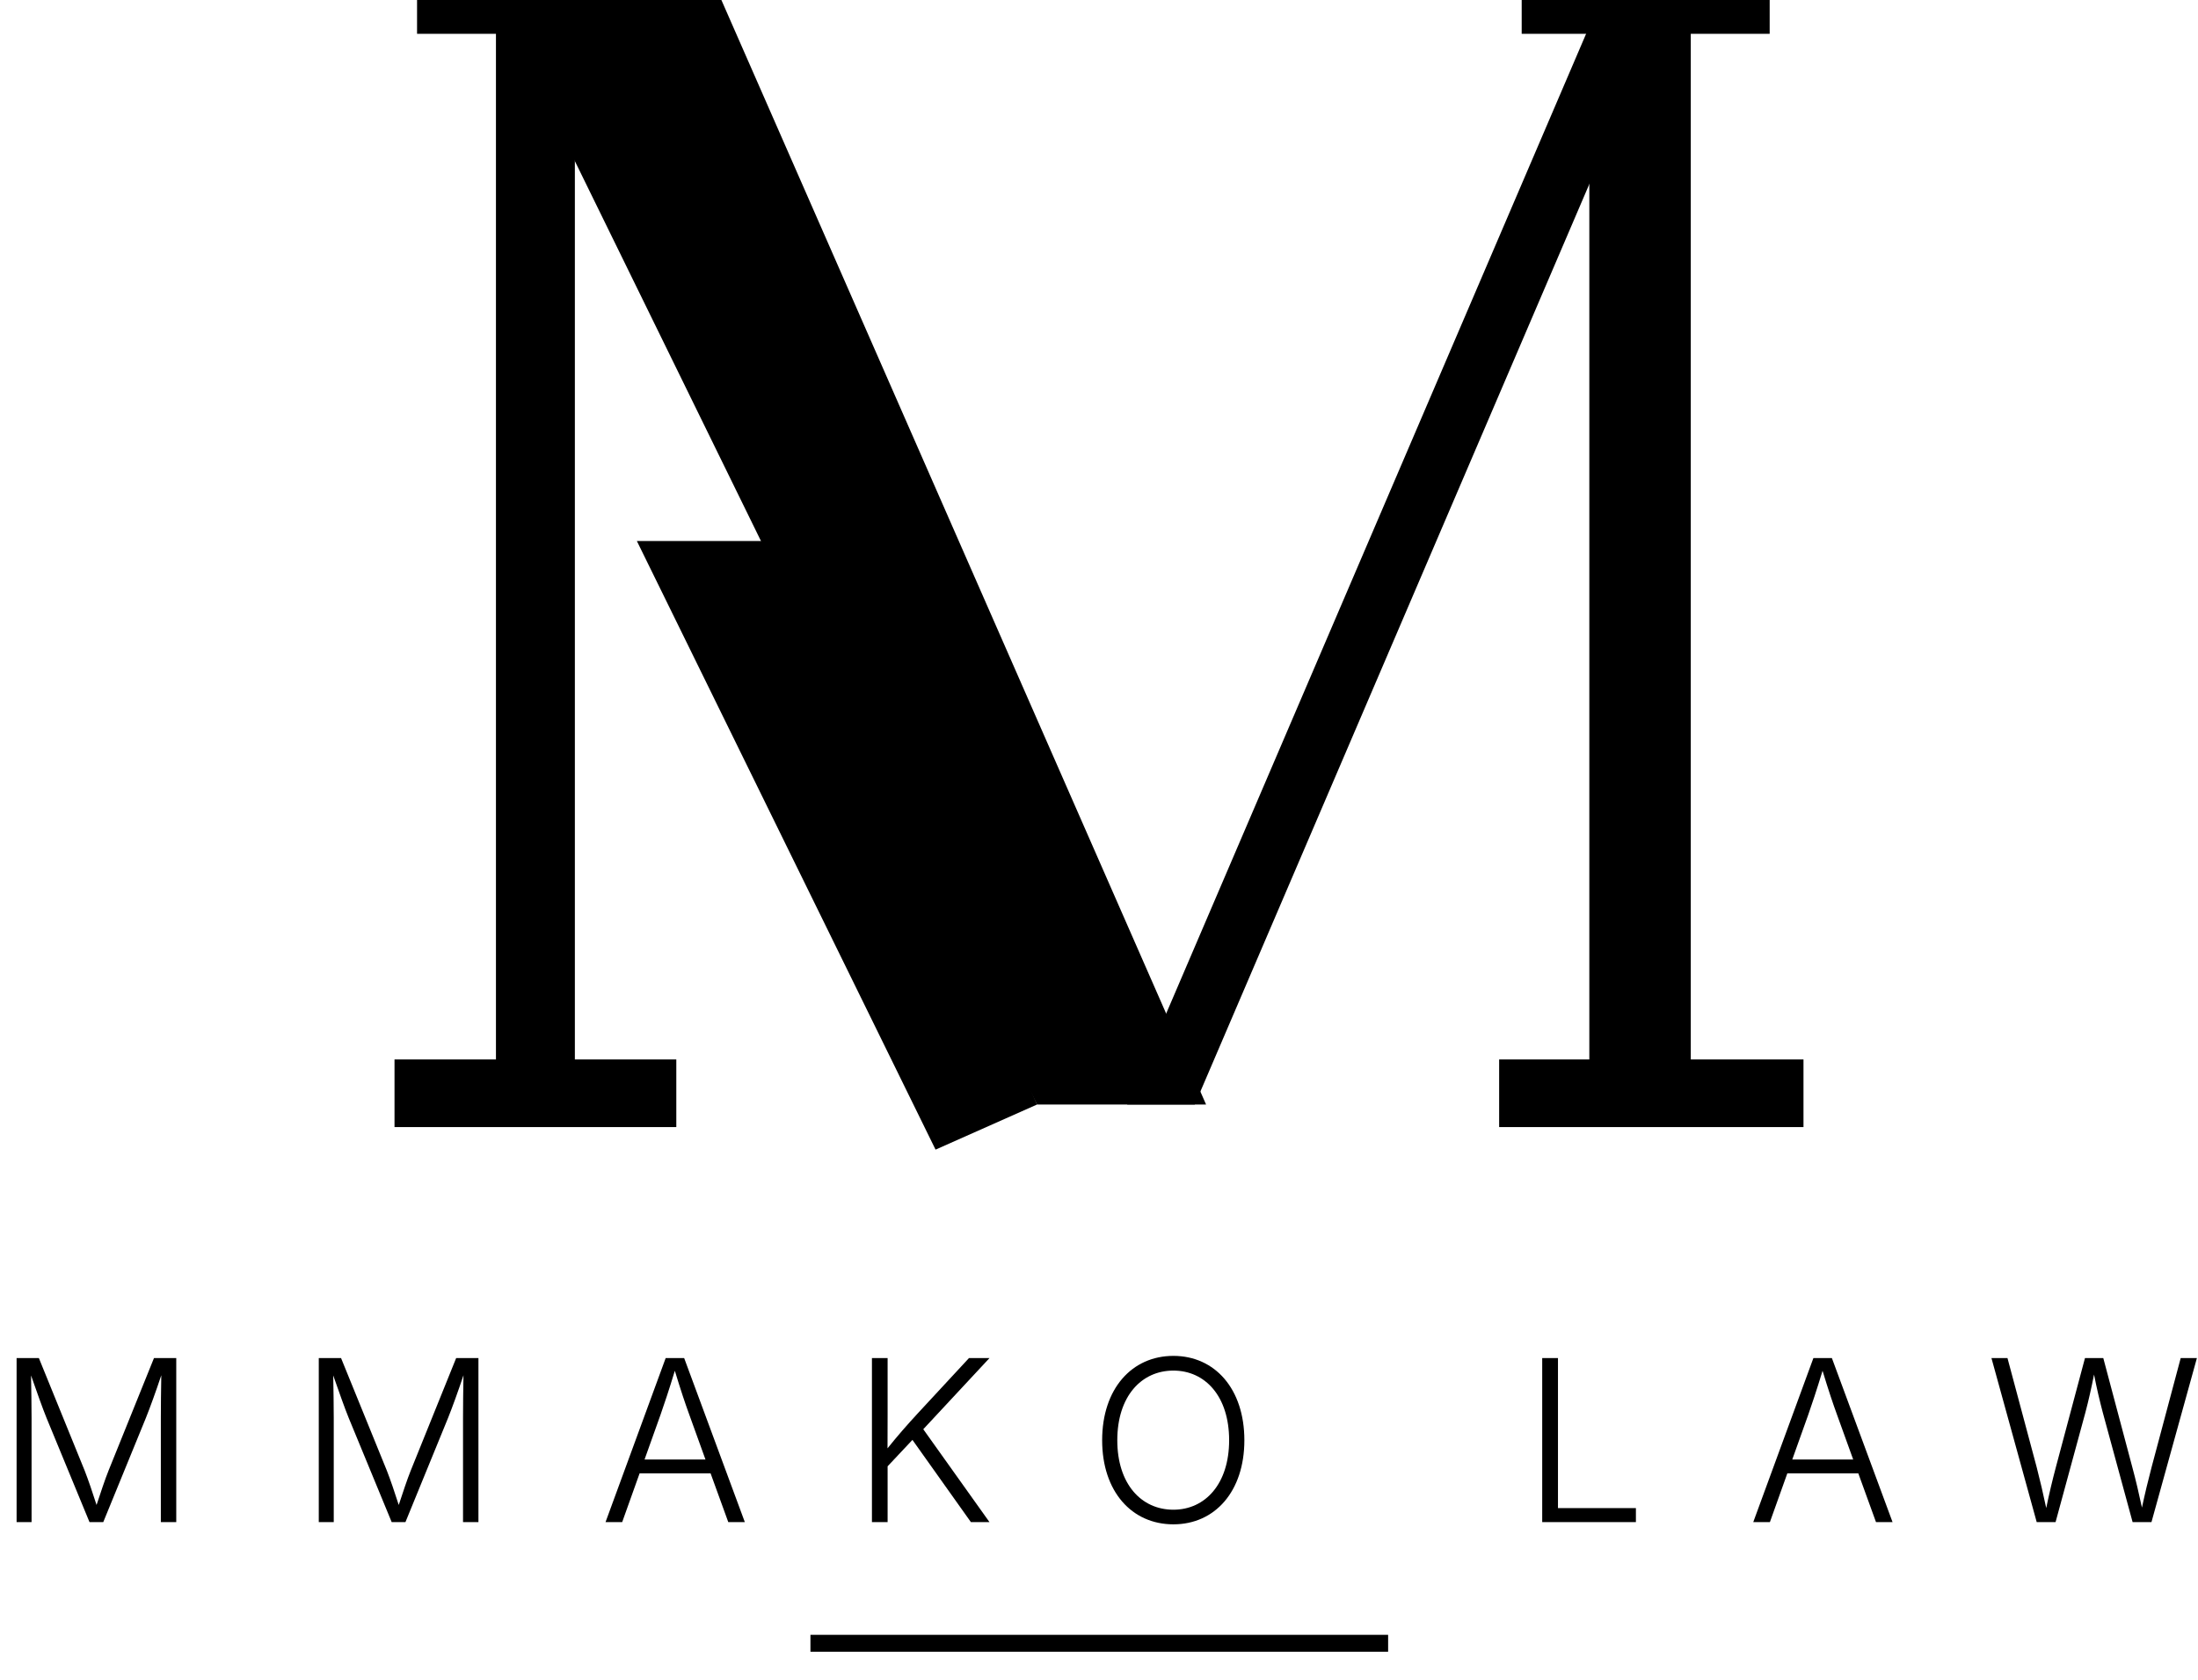
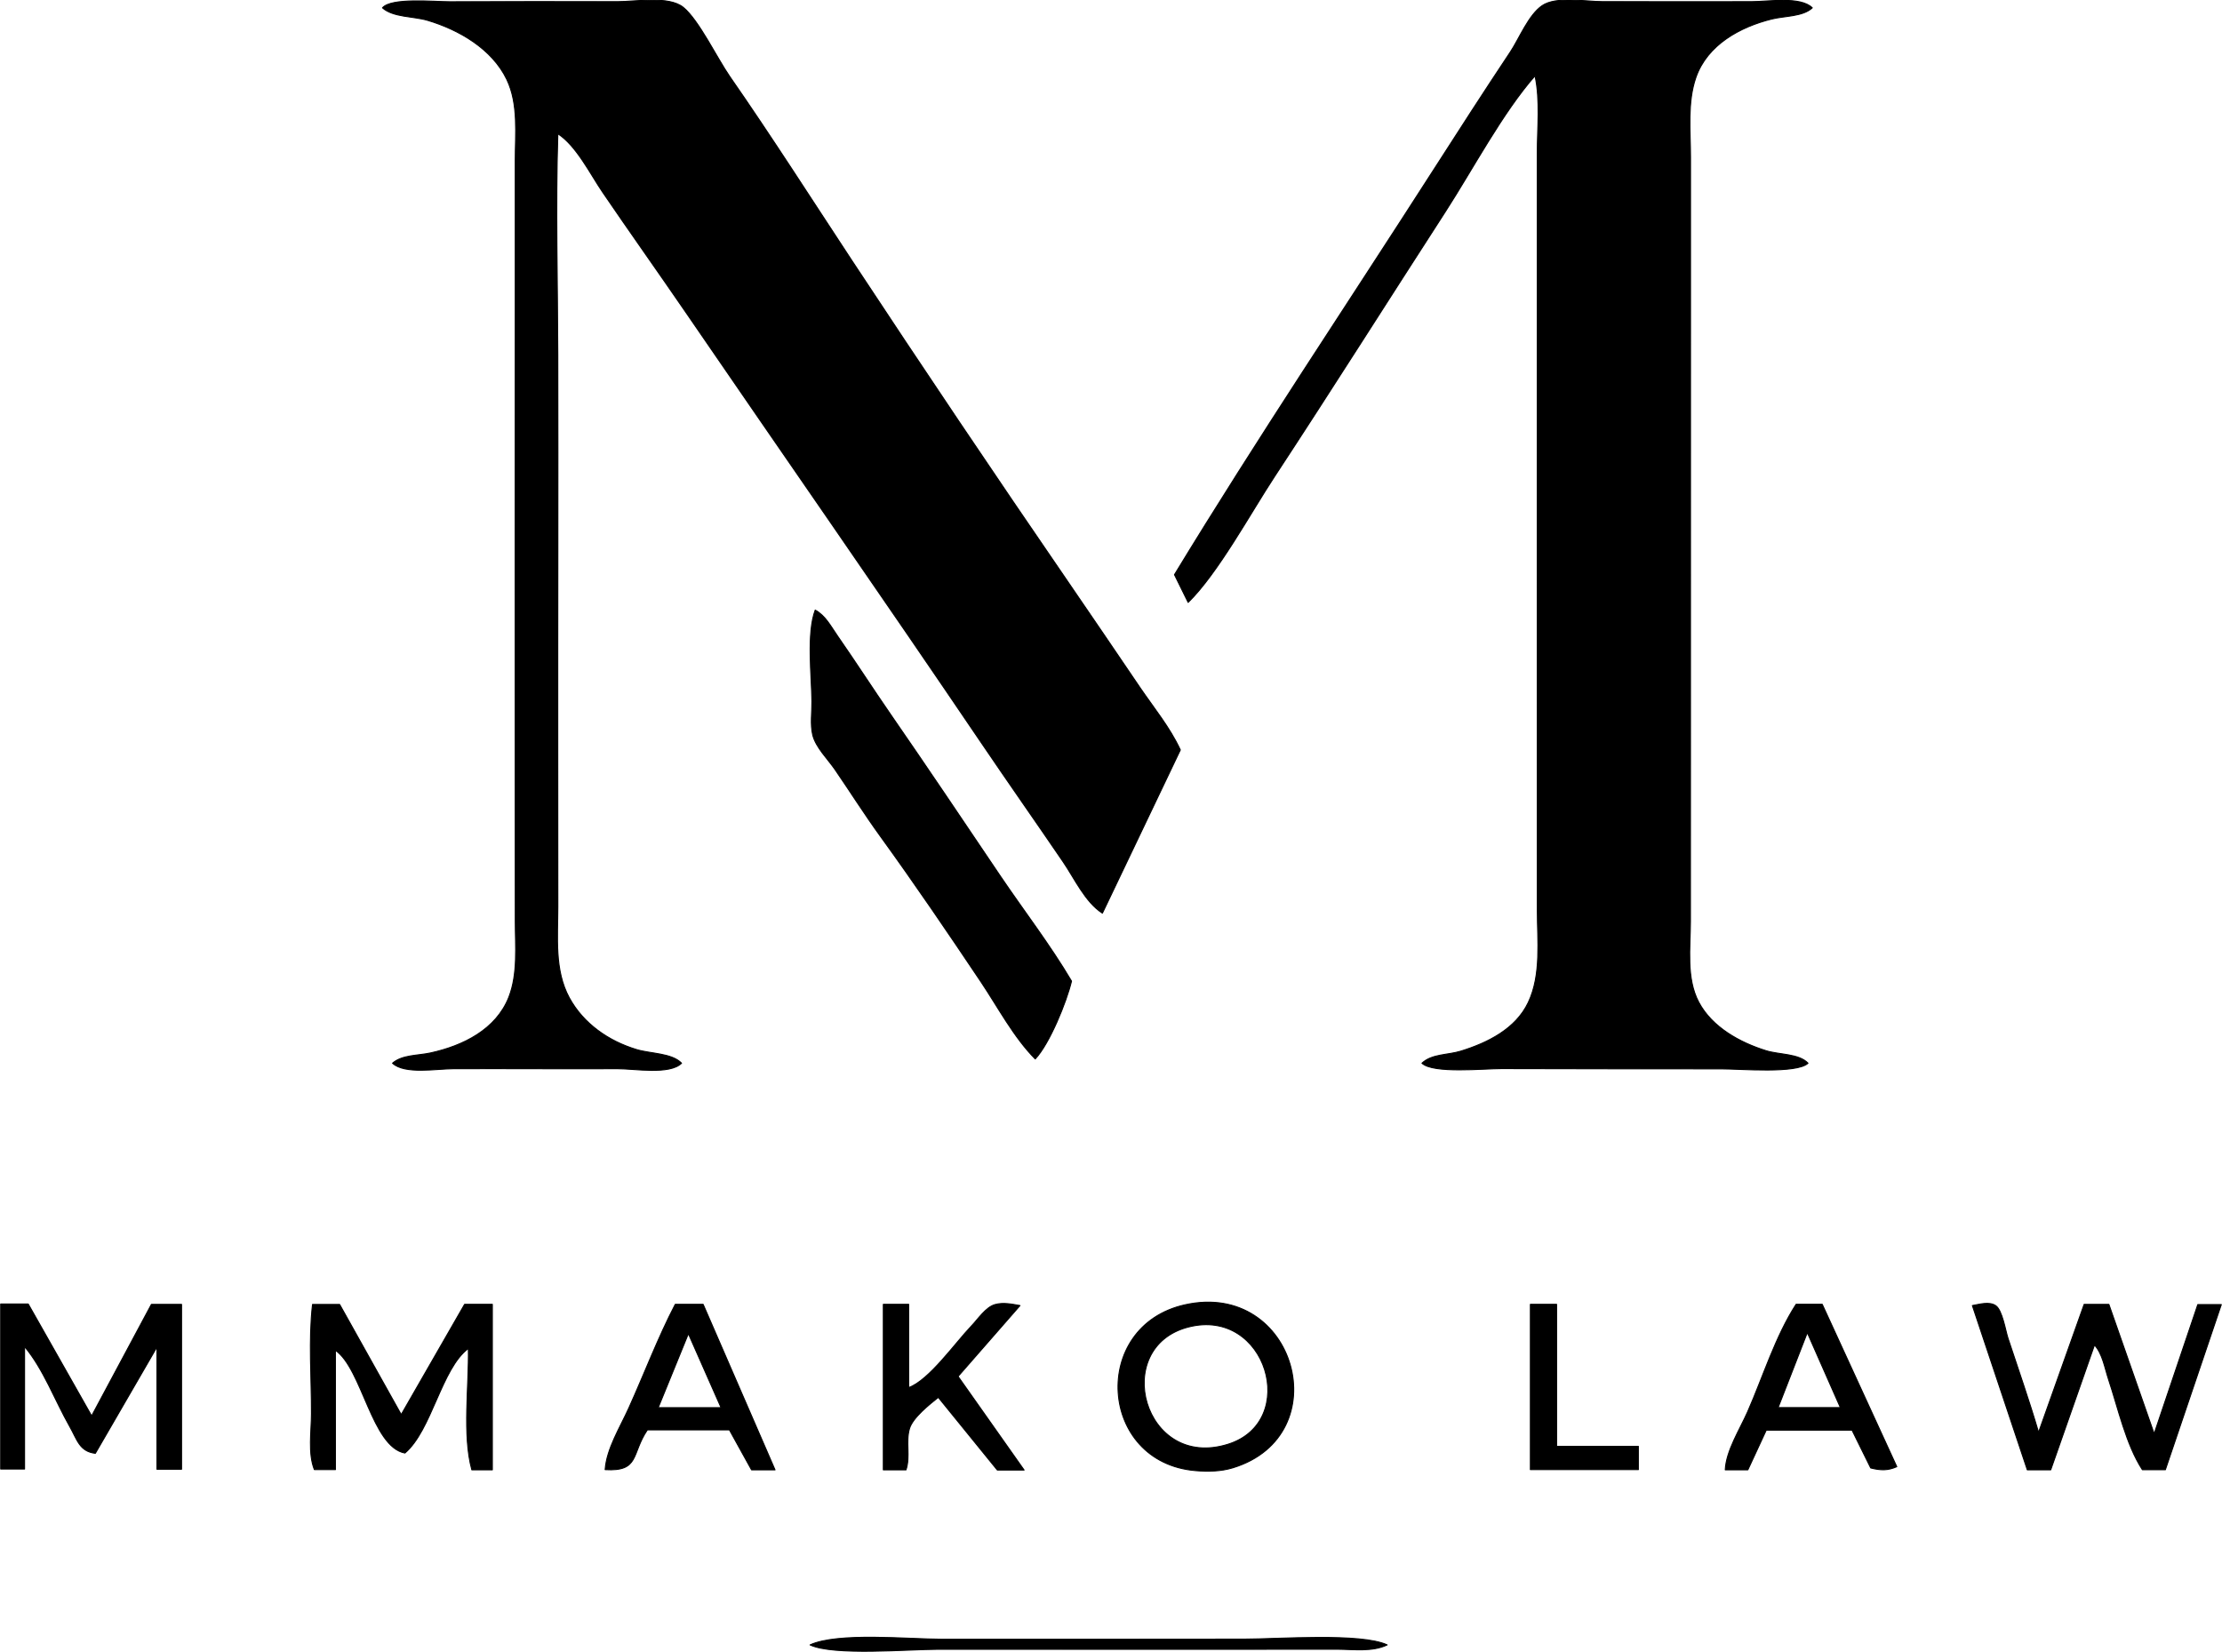
- <svg xmlns="http://www.w3.org/2000/svg" viewBox="0 0 390 298" width="390" height="298" role="img" aria-label="MMAKO LAW logo">
-   <g transform="translate(70.0 0)">
-     <path d="M 43 96 L 71 96 L 114 196 L 96 204 Z" fill="#000000" />
-     <g fill="#000000">
-       <path d="M 18 0 L 32 0 L 32 194 L 18 194 Z" />
-       <path d="M 4 0 L 46 0 L 46 6 L 4 6 Z" />
-       <path d="M 0 188 L 50 188 L 50 200 L 0 200 Z" />
-       <path d="M 18 0 L 58 0 L 144 196 L 114 196 Z" />
-       <path d="M 214 0 L 226 0 L 142 196 L 130 196 Z" />
-       <path d="M 212 0 L 230 0 L 230 194 L 212 194 Z" />
-       <path d="M 200 0 L 244 0 L 244 6 L 200 6 Z" />
-       <path d="M 196 188 L 250 188 L 250 200 L 196 200 Z" />
-     </g>
-   </g>
-   <text x="195.0" y="270.1" text-anchor="middle" font-family="Inter, Arial, sans-serif" font-size="40.0" font-weight="300" letter-spacing="17.60" fill="#000000">MMAKO LAW</text>
-   <rect x="143.8" y="290.1" width="102.5" height="3" fill="#000000" />
+ <svg xmlns="http://www.w3.org/2000/svg" viewBox="238.570 304.297 556.790 414.098" width="557" height="414" role="img" aria-label="Mmako Law logo">
+   <path d="M534.35 492.36C527.83 506.01 521.32 519.66 514.81 533.3C510.49 530.51 507.88 524.7 504.97 520.43C498.16 510.43 491.19 500.52 484.4 490.49C459.89 454.29 434.89 418.42 410.18 382.35C403.34 372.38 396.33 362.51 389.52 352.52C386.35 347.87 382.95 340.89 378.27 337.83C377.7 356.26 378.22 374.8 378.26 393.23C378.34 425.96 378.22 458.7 378.25 491.43C378.27 504.83 378.27 518.23 378.27 531.64C378.27 539.25 377.37 547.58 381.14 554.51C384.68 561.02 390.99 565.38 398 567.5C401.48 568.56 406.83 568.37 409.29 570.92C406.31 573.89 397.48 572.29 393.23 572.31C379.52 572.37 365.8 572.26 352.09 572.31C347.82 572.32 339.88 573.77 336.82 570.92C339.25 568.8 343.18 569.04 346.38 568.34C354.46 566.57 362.78 562.51 365.98 554.37C368.29 548.45 367.6 541.6 367.6 535.38C367.59 524.16 367.58 512.94 367.58 501.71C367.58 462.12 367.54 422.54 367.59 382.95C367.61 370.17 367.6 357.39 367.59 344.61C367.58 337.92 368.45 330.44 365.47 324.22C361.78 316.53 353.47 311.74 345.58 309.39C342.1 308.36 336.97 308.66 334.3 306.26C336.53 303.66 347.29 304.74 351.15 304.73C365.18 304.69 379.21 304.68 393.23 304.71C397.69 304.73 406.08 303.18 409.73 306.15C413.6 309.31 418.25 318.99 421.37 323.48C431.89 338.64 441.82 354.2 451.97 369.61C469.75 396.59 487.81 423.46 506.1 450.1C512.19 458.98 518.23 467.89 524.28 476.8C527.75 481.89 531.75 486.75 534.35 492.36Z M692.8 306.26C690.44 308.48 685.93 308.26 682.64 309.07C674.68 311.04 666.46 315.52 663.62 323.72C661.44 330 662.28 337.13 662.27 343.67C662.26 355.2 662.27 366.74 662.27 378.27C662.27 417.55 662.27 456.83 662.26 496.1C662.25 509.19 662.25 522.29 662.25 535.38C662.25 541.95 661.14 549.6 664.34 555.63C667.67 561.92 674.65 565.75 681.22 567.79C684.53 568.82 689.44 568.5 691.73 570.92C688.96 573.6 674.64 572.34 670.04 572.35C651.65 572.37 633.26 572.31 614.87 572.28C610.35 572.28 597.72 573.57 594.93 570.92C597.43 568.57 601.4 568.91 604.7 567.89C611.38 565.82 618.44 562.35 621.59 555.69C624.91 548.67 623.85 540.11 623.86 532.57C623.87 518.55 623.85 504.52 623.85 490.49C623.85 453.08 623.82 415.68 623.85 378.27C623.86 366.43 623.86 354.58 623.85 342.74C623.84 336.39 624.61 329.49 623.28 323.31C615.22 332.44 607.64 346.78 600.87 357.27C586.54 379.43 572.44 401.75 557.97 423.8C551.99 432.9 543.72 448.13 536.31 455.37C535.17 453.05 534.02 450.73 532.88 448.41C553.78 414.07 576.21 380.64 597.92 346.8C604.24 336.95 610.59 327.1 617.08 317.35C619.34 313.94 621.65 308.06 625.06 305.72C628.58 303.3 635.98 304.7 640.12 304.7C652.59 304.73 665.05 304.72 677.52 304.71C681.82 304.71 689.81 303.33 692.8 306.26Z M238.57 631.31C240.87 631.31 243.18 631.31 245.48 631.31C250.78 640.67 256.08 650.02 261.38 659.37C266.37 650.05 271.37 640.72 276.36 631.4C278.88 631.4 281.4 631.4 283.92 631.4C283.92 645.18 283.92 658.97 283.92 672.75C281.86 672.75 279.81 672.75 277.75 672.75C277.75 662.54 277.75 652.33 277.75 642.11C272.6 651 267.46 659.88 262.31 668.76C258.3 668.28 257.75 665.3 255.85 661.98C252.18 655.53 249.3 647.63 244.56 641.99C244.56 652.22 244.56 662.46 244.56 672.7C242.57 672.7 240.57 672.7 238.57 672.7C238.57 658.9 238.57 645.11 238.57 631.31Z M323.56 631.42C328.71 640.63 333.85 649.83 339 659.04C344.29 649.82 349.59 640.61 354.89 631.39C357.21 631.39 359.53 631.39 361.85 631.39C361.85 645.23 361.85 659.07 361.85 672.9C360.13 672.9 358.41 672.9 356.7 672.9C354.3 664.21 356.02 651.73 355.83 642.46C349.08 647.47 346.65 662.96 339.93 668.69C331.65 667.15 329.21 647.56 322.5 642.92C322.5 652.9 322.5 662.88 322.5 672.85C320.74 672.85 318.98 672.85 317.22 672.85C315.59 668.77 316.48 663.28 316.49 658.82C316.52 649.8 315.73 640.38 316.76 631.42C319.02 631.42 321.29 631.42 323.56 631.42Z M414.7 631.39C420.71 645.23 426.72 659.07 432.73 672.91C430.77 672.91 428.8 672.91 426.84 672.91C424.99 669.57 423.14 666.22 421.29 662.88C414.43 662.88 407.57 662.88 400.72 662.88C396.64 668.89 398.86 673.36 390.13 672.85C390.49 667.62 393.87 662.27 396.05 657.43C399.95 648.81 403.35 639.77 407.71 631.39C410.04 631.39 412.37 631.39 414.7 631.39Z M466.24 631.39C466.24 638.35 466.24 645.31 466.24 652.27C471.35 650.45 477.97 640.98 482.01 636.78C483.6 635.12 485.56 632.12 487.85 631.46C489.93 630.86 492.13 631.35 494.15 631.7C488.97 637.62 483.79 643.55 478.62 649.47C484.14 657.3 489.66 665.12 495.18 672.95C492.94 672.95 490.7 672.95 488.46 672.95C483.53 666.87 478.59 660.8 473.66 654.72C471.44 656.5 467.24 659.8 466.43 662.59C465.46 665.95 466.69 669.57 465.57 672.91C463.67 672.91 461.78 672.91 459.88 672.91C459.88 659.07 459.88 645.23 459.88 631.39C462 631.39 464.12 631.39 466.24 631.39Z M535.57 631.5C563.32 625.37 574.09 664.27 547.51 672.39C544.52 673.3 541.28 673.36 538.18 673.1C513.82 671.08 511.64 636.78 535.57 631.5Z M622.12 631.39C624.31 631.39 626.5 631.39 628.69 631.39C628.69 643.26 628.69 655.13 628.69 667C635.52 667 642.36 667 649.19 667C649.19 668.95 649.19 670.9 649.19 672.85C640.17 672.85 631.15 672.85 622.12 672.85C622.12 659.03 622.12 645.21 622.12 631.39Z M688.75 631.37C690.93 631.37 693.11 631.37 695.29 631.37C701.53 644.95 707.76 658.53 713.99 672.11C711.74 673.11 709.93 673.05 707.45 672.43C705.89 669.27 704.33 666.11 702.77 662.95C695.6 662.95 688.43 662.95 681.26 662.95C679.73 666.27 678.19 669.58 676.65 672.9C674.76 672.9 672.87 672.9 670.98 672.9C671.18 668.16 674.62 662.8 676.58 658.36C680.47 649.53 683.51 639.49 688.75 631.37Z M749.54 663.5C753.34 652.8 757.15 642.1 760.96 631.4C763.03 631.4 765.1 631.4 767.17 631.4C770.95 642.21 774.74 653.03 778.52 663.84C782.17 653.04 785.81 642.24 789.46 631.45C791.43 631.45 793.39 631.45 795.36 631.45C790.68 645.26 786 659.07 781.33 672.88C779.41 672.88 777.49 672.88 775.57 672.88C771.47 666.59 769.48 657.42 767.08 650.22C766.1 647.25 765.56 643.77 763.56 641.59C759.9 652.03 756.25 662.47 752.59 672.9C750.63 672.9 748.67 672.9 746.71 672.9C742.12 659.17 737.53 645.44 732.94 631.7C734.64 631.41 737.18 630.61 738.8 631.73C740.46 632.87 741.25 637.99 741.88 639.91C744.46 647.76 747.22 655.57 749.54 663.5Z M536.39 637.08C516.75 642.09 525.09 673.18 546.35 666.47C564.37 660.77 556 632.07 536.39 637.08Z M411 638.75C408.48 644.93 405.96 651.12 403.44 657.3C408.69 657.3 413.94 657.3 419.19 657.3C416.46 651.12 413.73 644.93 411 638.75Z M691.55 638.49C689.11 644.76 686.68 651.02 684.24 657.28C689.44 657.28 694.64 657.28 699.84 657.28C697.08 651.02 694.31 644.76 691.55 638.49Z" fill="#000000" fill-rule="evenodd" stroke="#000000" stroke-width="0.25" stroke-linejoin="round" />
+   <path d="M442.8 457.29C445.38 458.69 446.68 461.32 448.43 463.83C452.91 470.27 457.16 476.88 461.62 483.34C470.93 496.81 480.06 510.42 489.22 524C495.14 532.76 501.69 541.24 507.07 550.34C505.8 555.62 501.6 565.97 497.97 569.86C492.59 564.44 488.6 556.84 484.33 550.47C476.11 538.2 467.76 525.91 459.1 513.95C455.15 508.49 451.55 502.79 447.74 497.24C445.96 494.65 442.93 491.71 442.17 488.59C441.54 485.98 442 482.88 441.97 480.2C441.9 473.69 440.62 463.08 442.8 457.29Z M586.21 716.8C582.46 718.58 577.93 717.91 573.72 717.89C565.93 717.86 558.13 717.9 550.34 717.91C524.78 717.91 499.22 717.9 473.66 717.9C466.16 717.9 447.39 719.56 441.51 716.8C448.46 713.61 466.16 715.36 474.59 715.38C499.84 715.42 525.09 715.35 550.34 715.35C558.72 715.35 579.67 713.74 586.21 716.8Z" fill="#000000" fill-rule="evenodd" stroke="#000000" stroke-width="0.25" stroke-linejoin="round" />
</svg>
